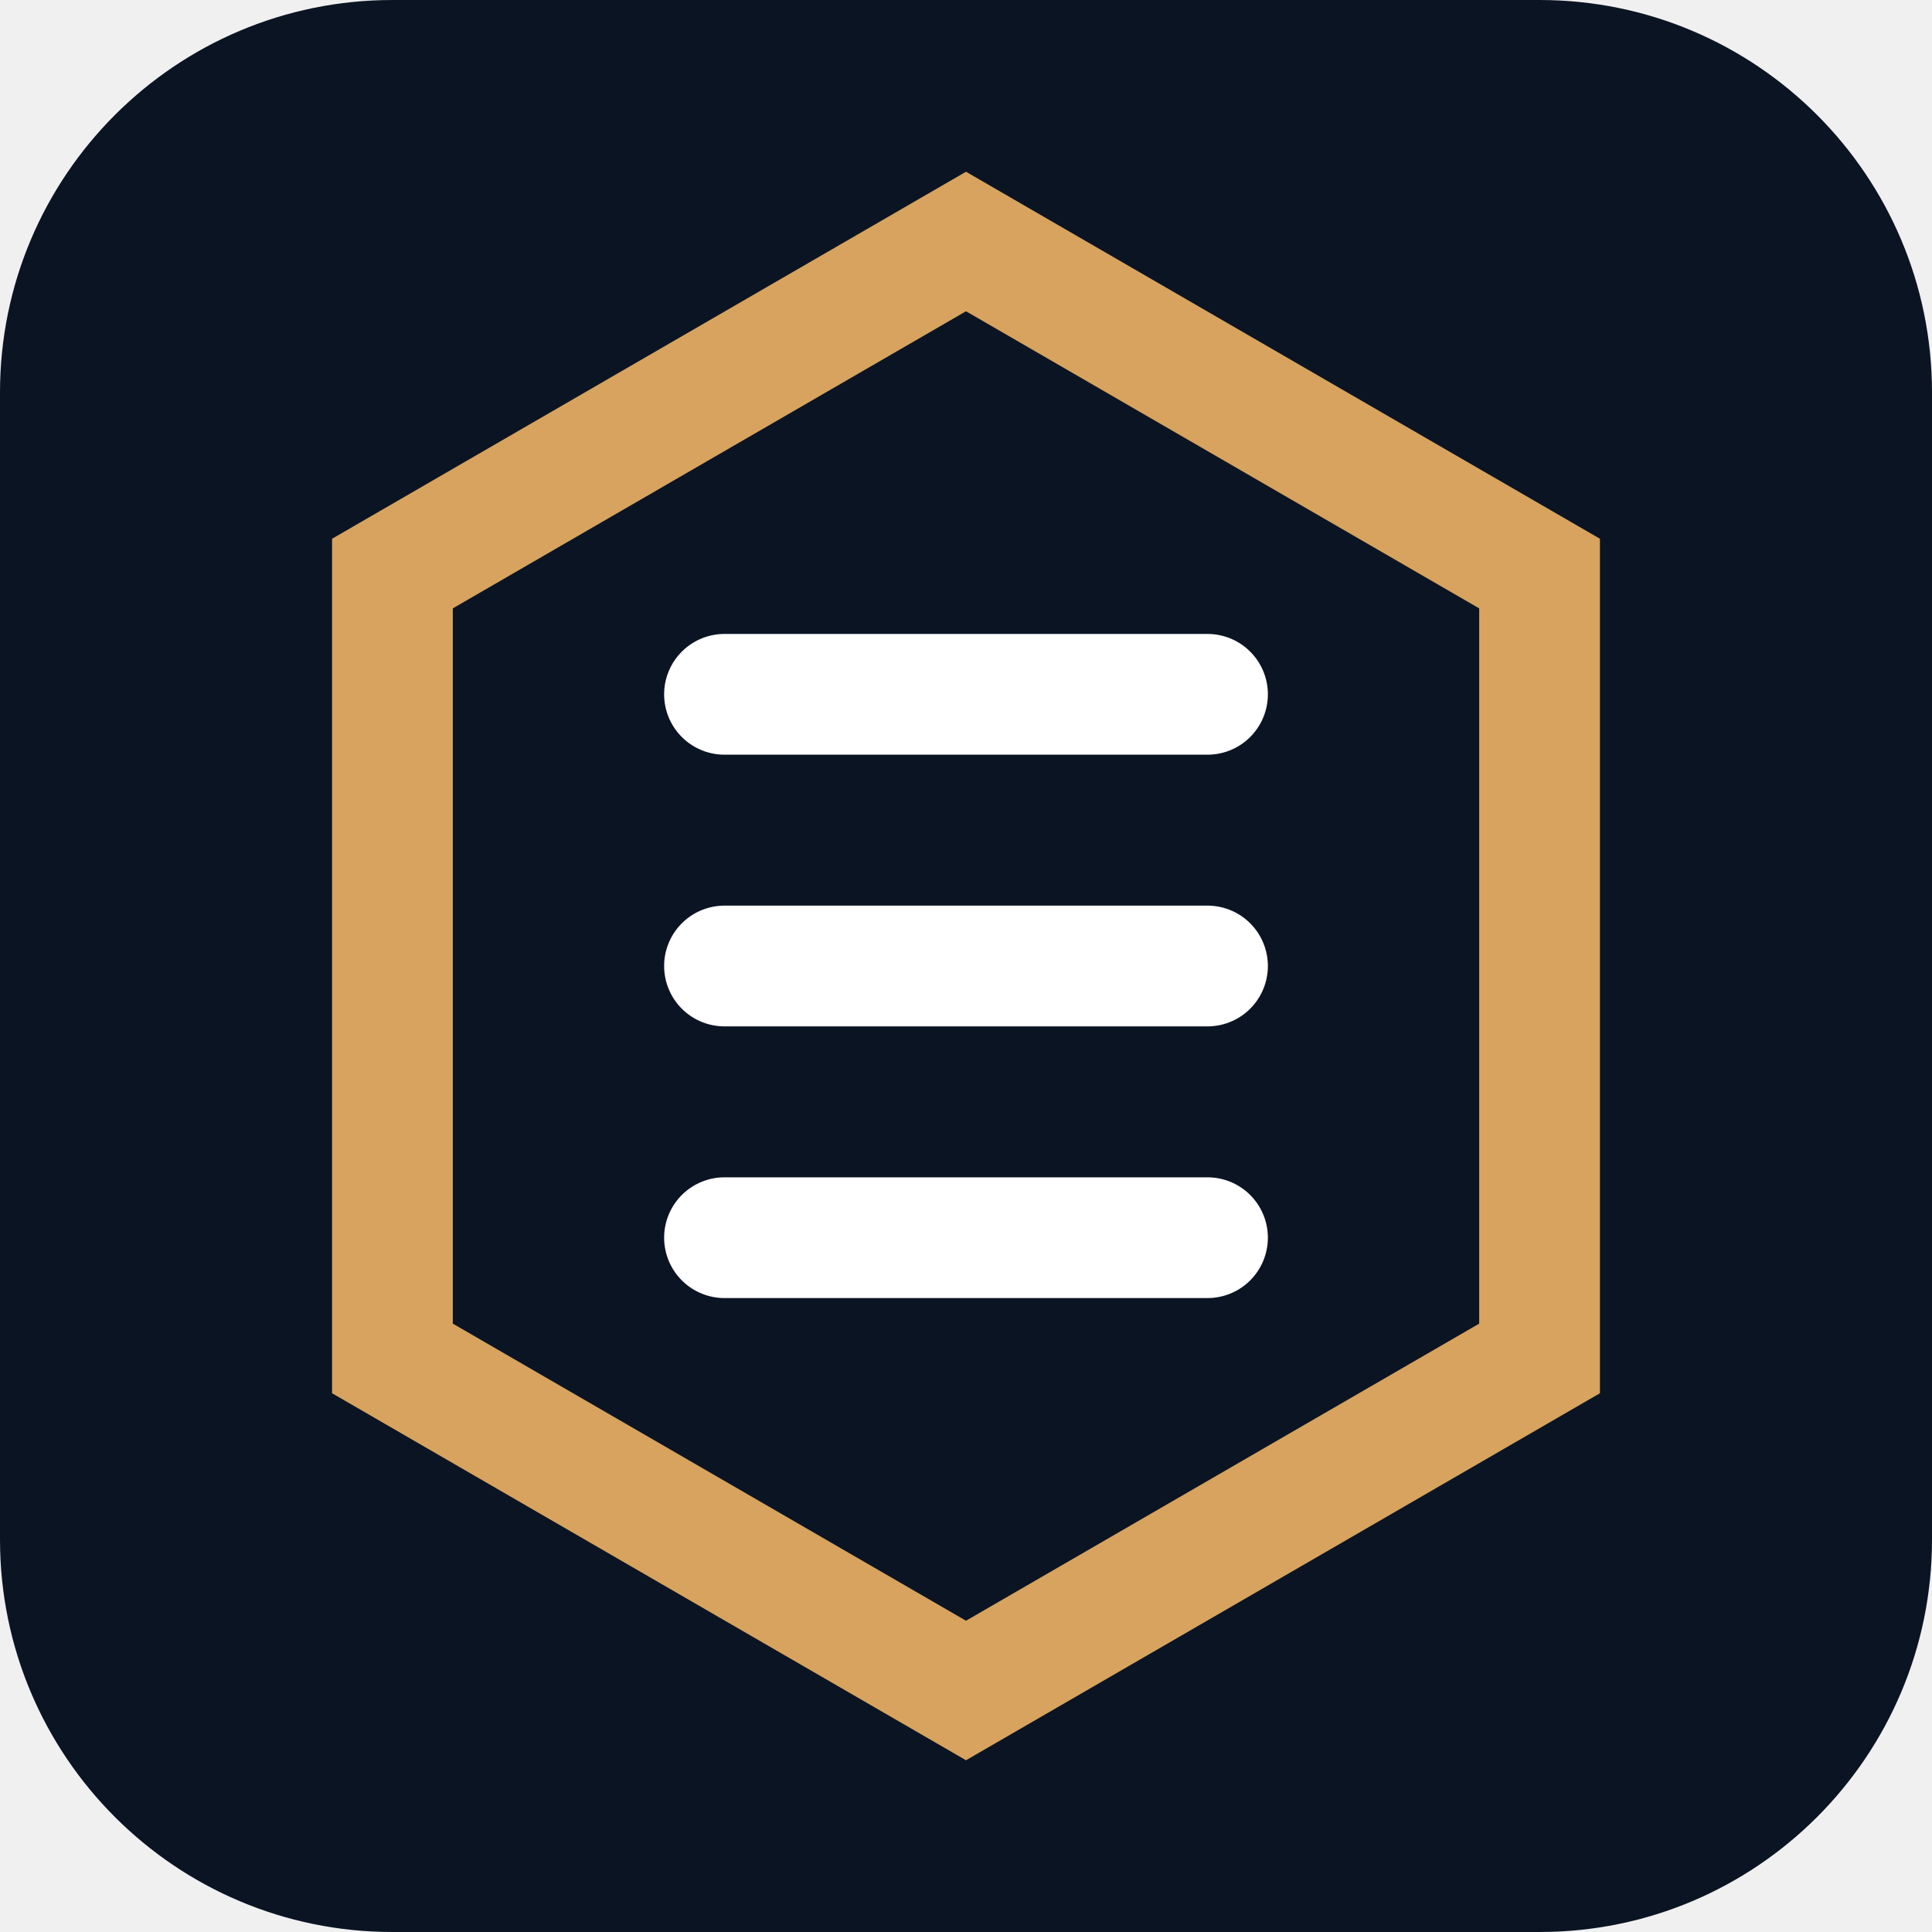
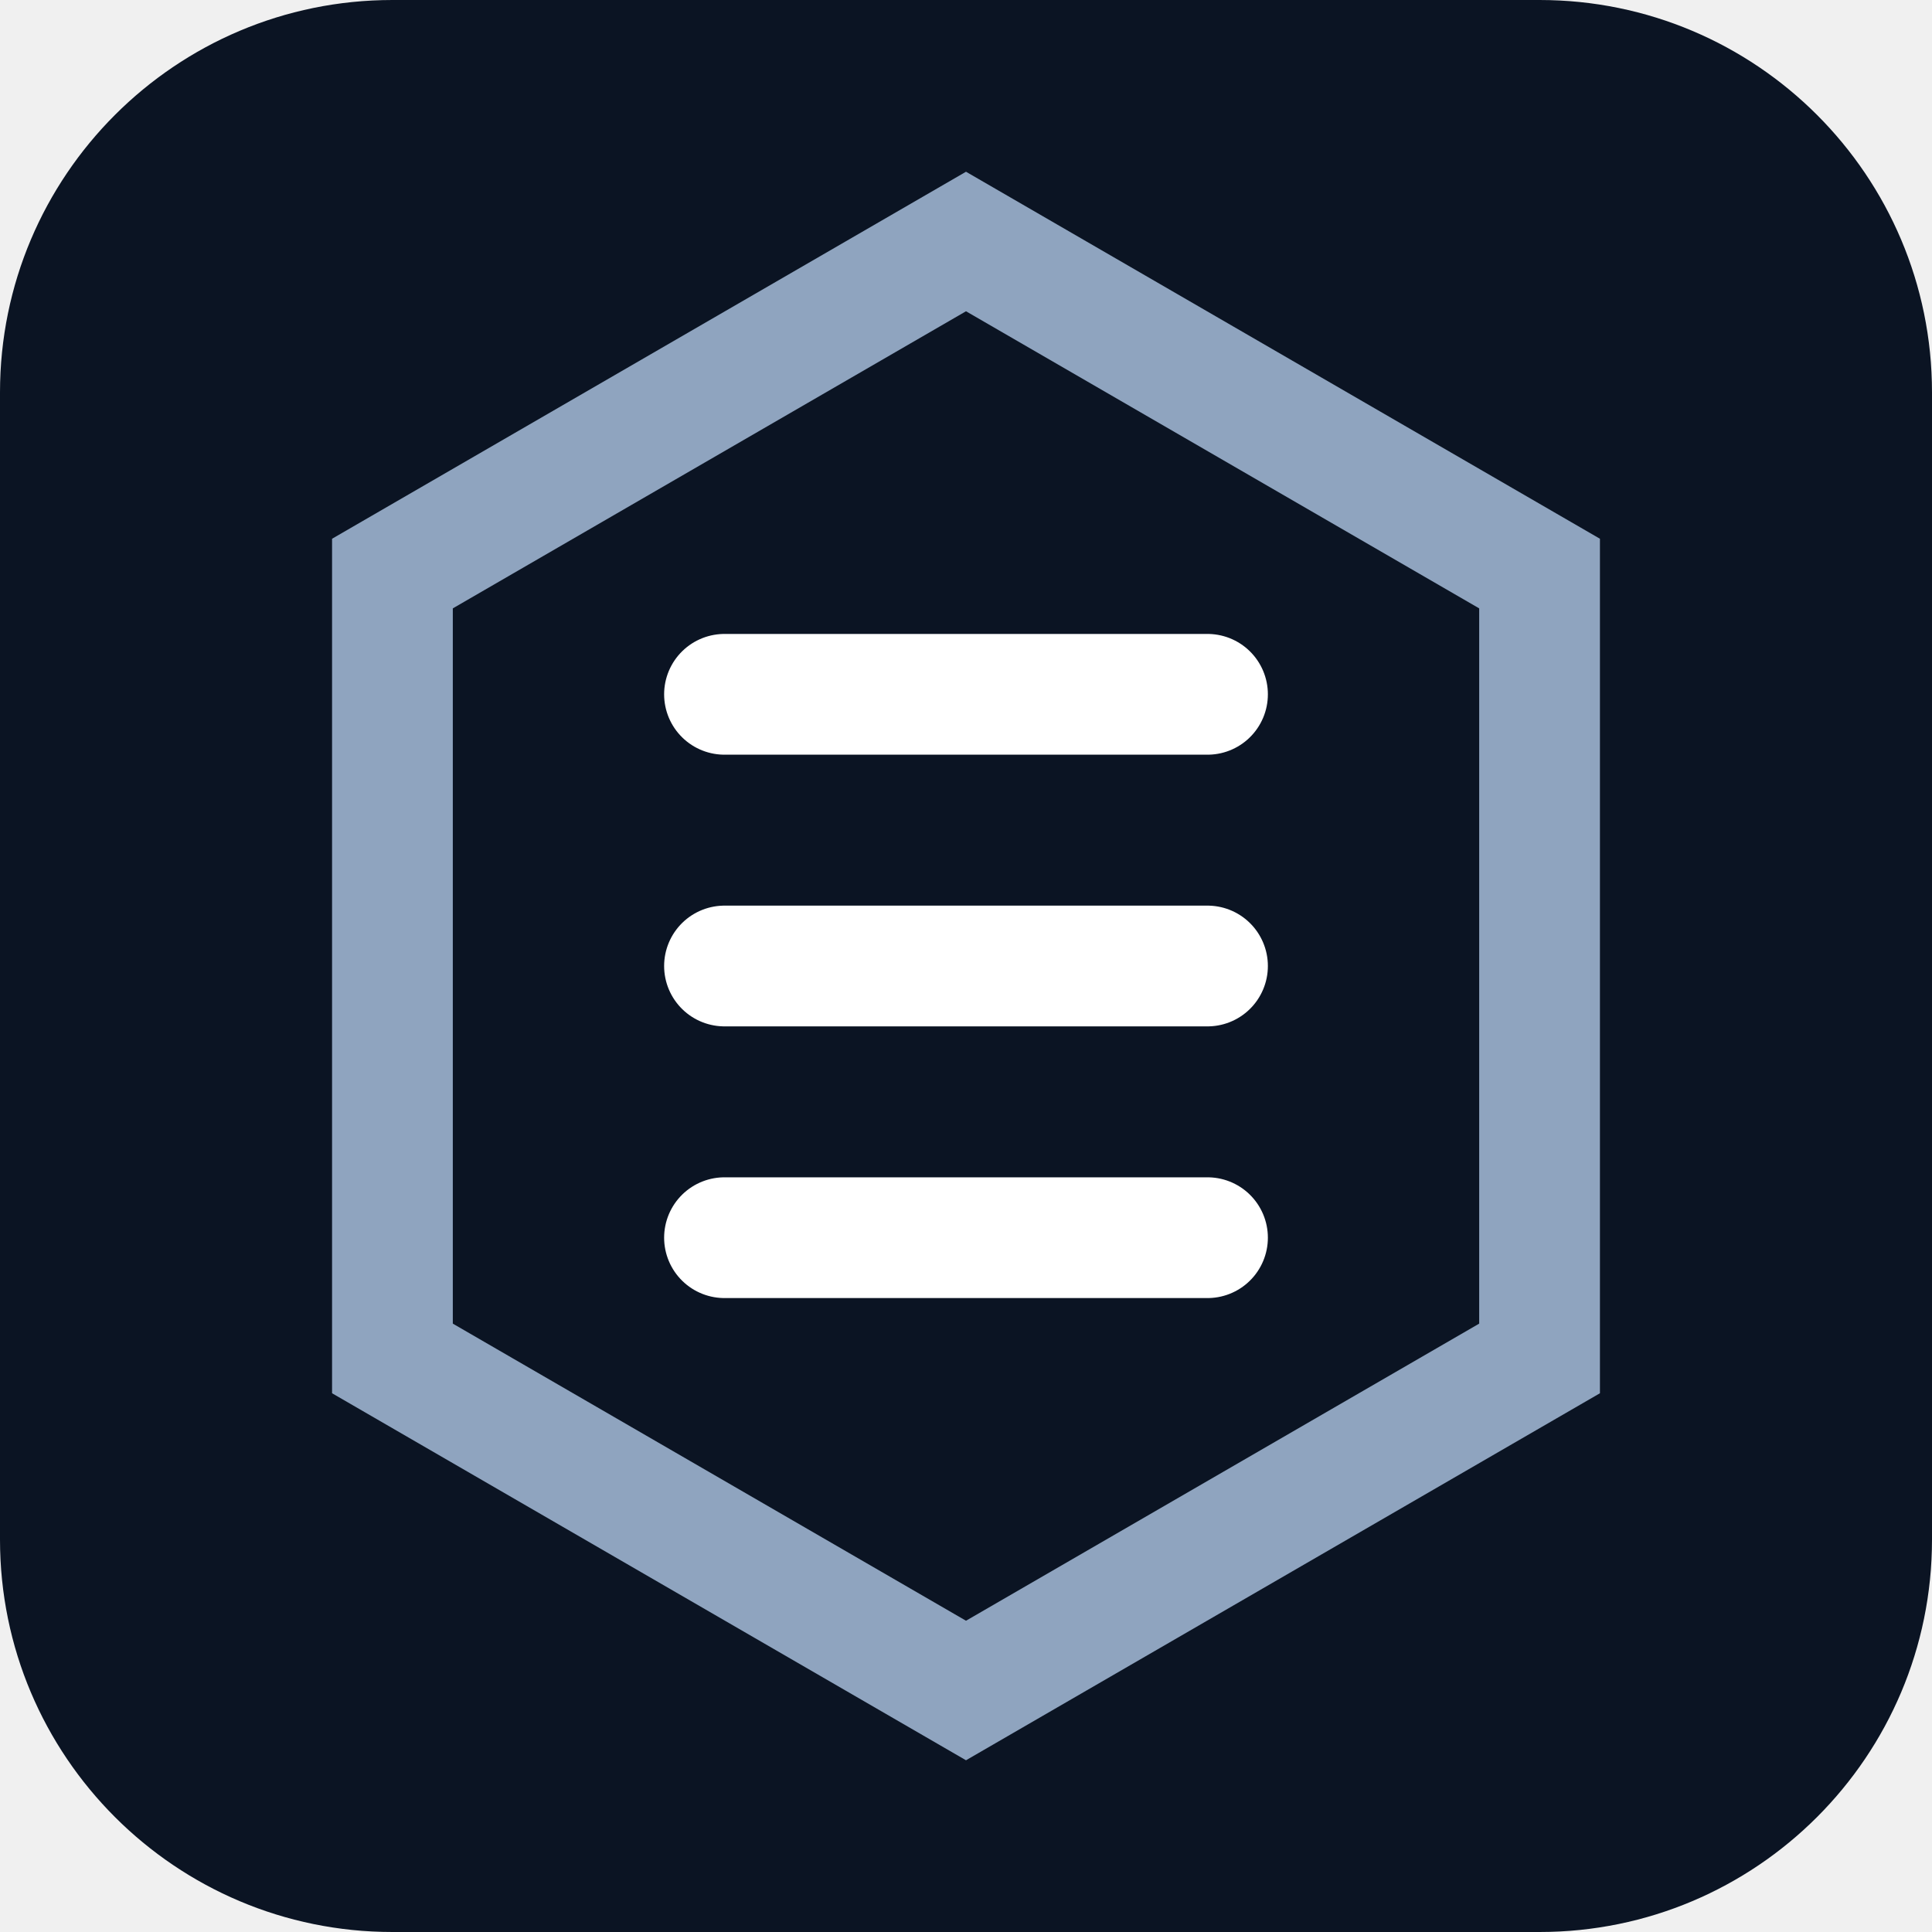
<svg xmlns="http://www.w3.org/2000/svg" viewBox="0 0 64 64">
  <rect width="64" height="64" rx="13" fill="#0B1423" />
-   <path d="M13 45V19L32 8l19 11v26L32 56 13 45Z" fill="none" stroke="#D7A35E" stroke-width="4" />
+   <path d="M13 45V19L32 8l19 11v26L32 56 13 45Z" fill="none" stroke="#8FA4BF" stroke-width="4" />
  <path d="M24 23h16M24 32h16M24 41h16" stroke="#fff" stroke-width="4" stroke-linecap="round" />
</svg>
